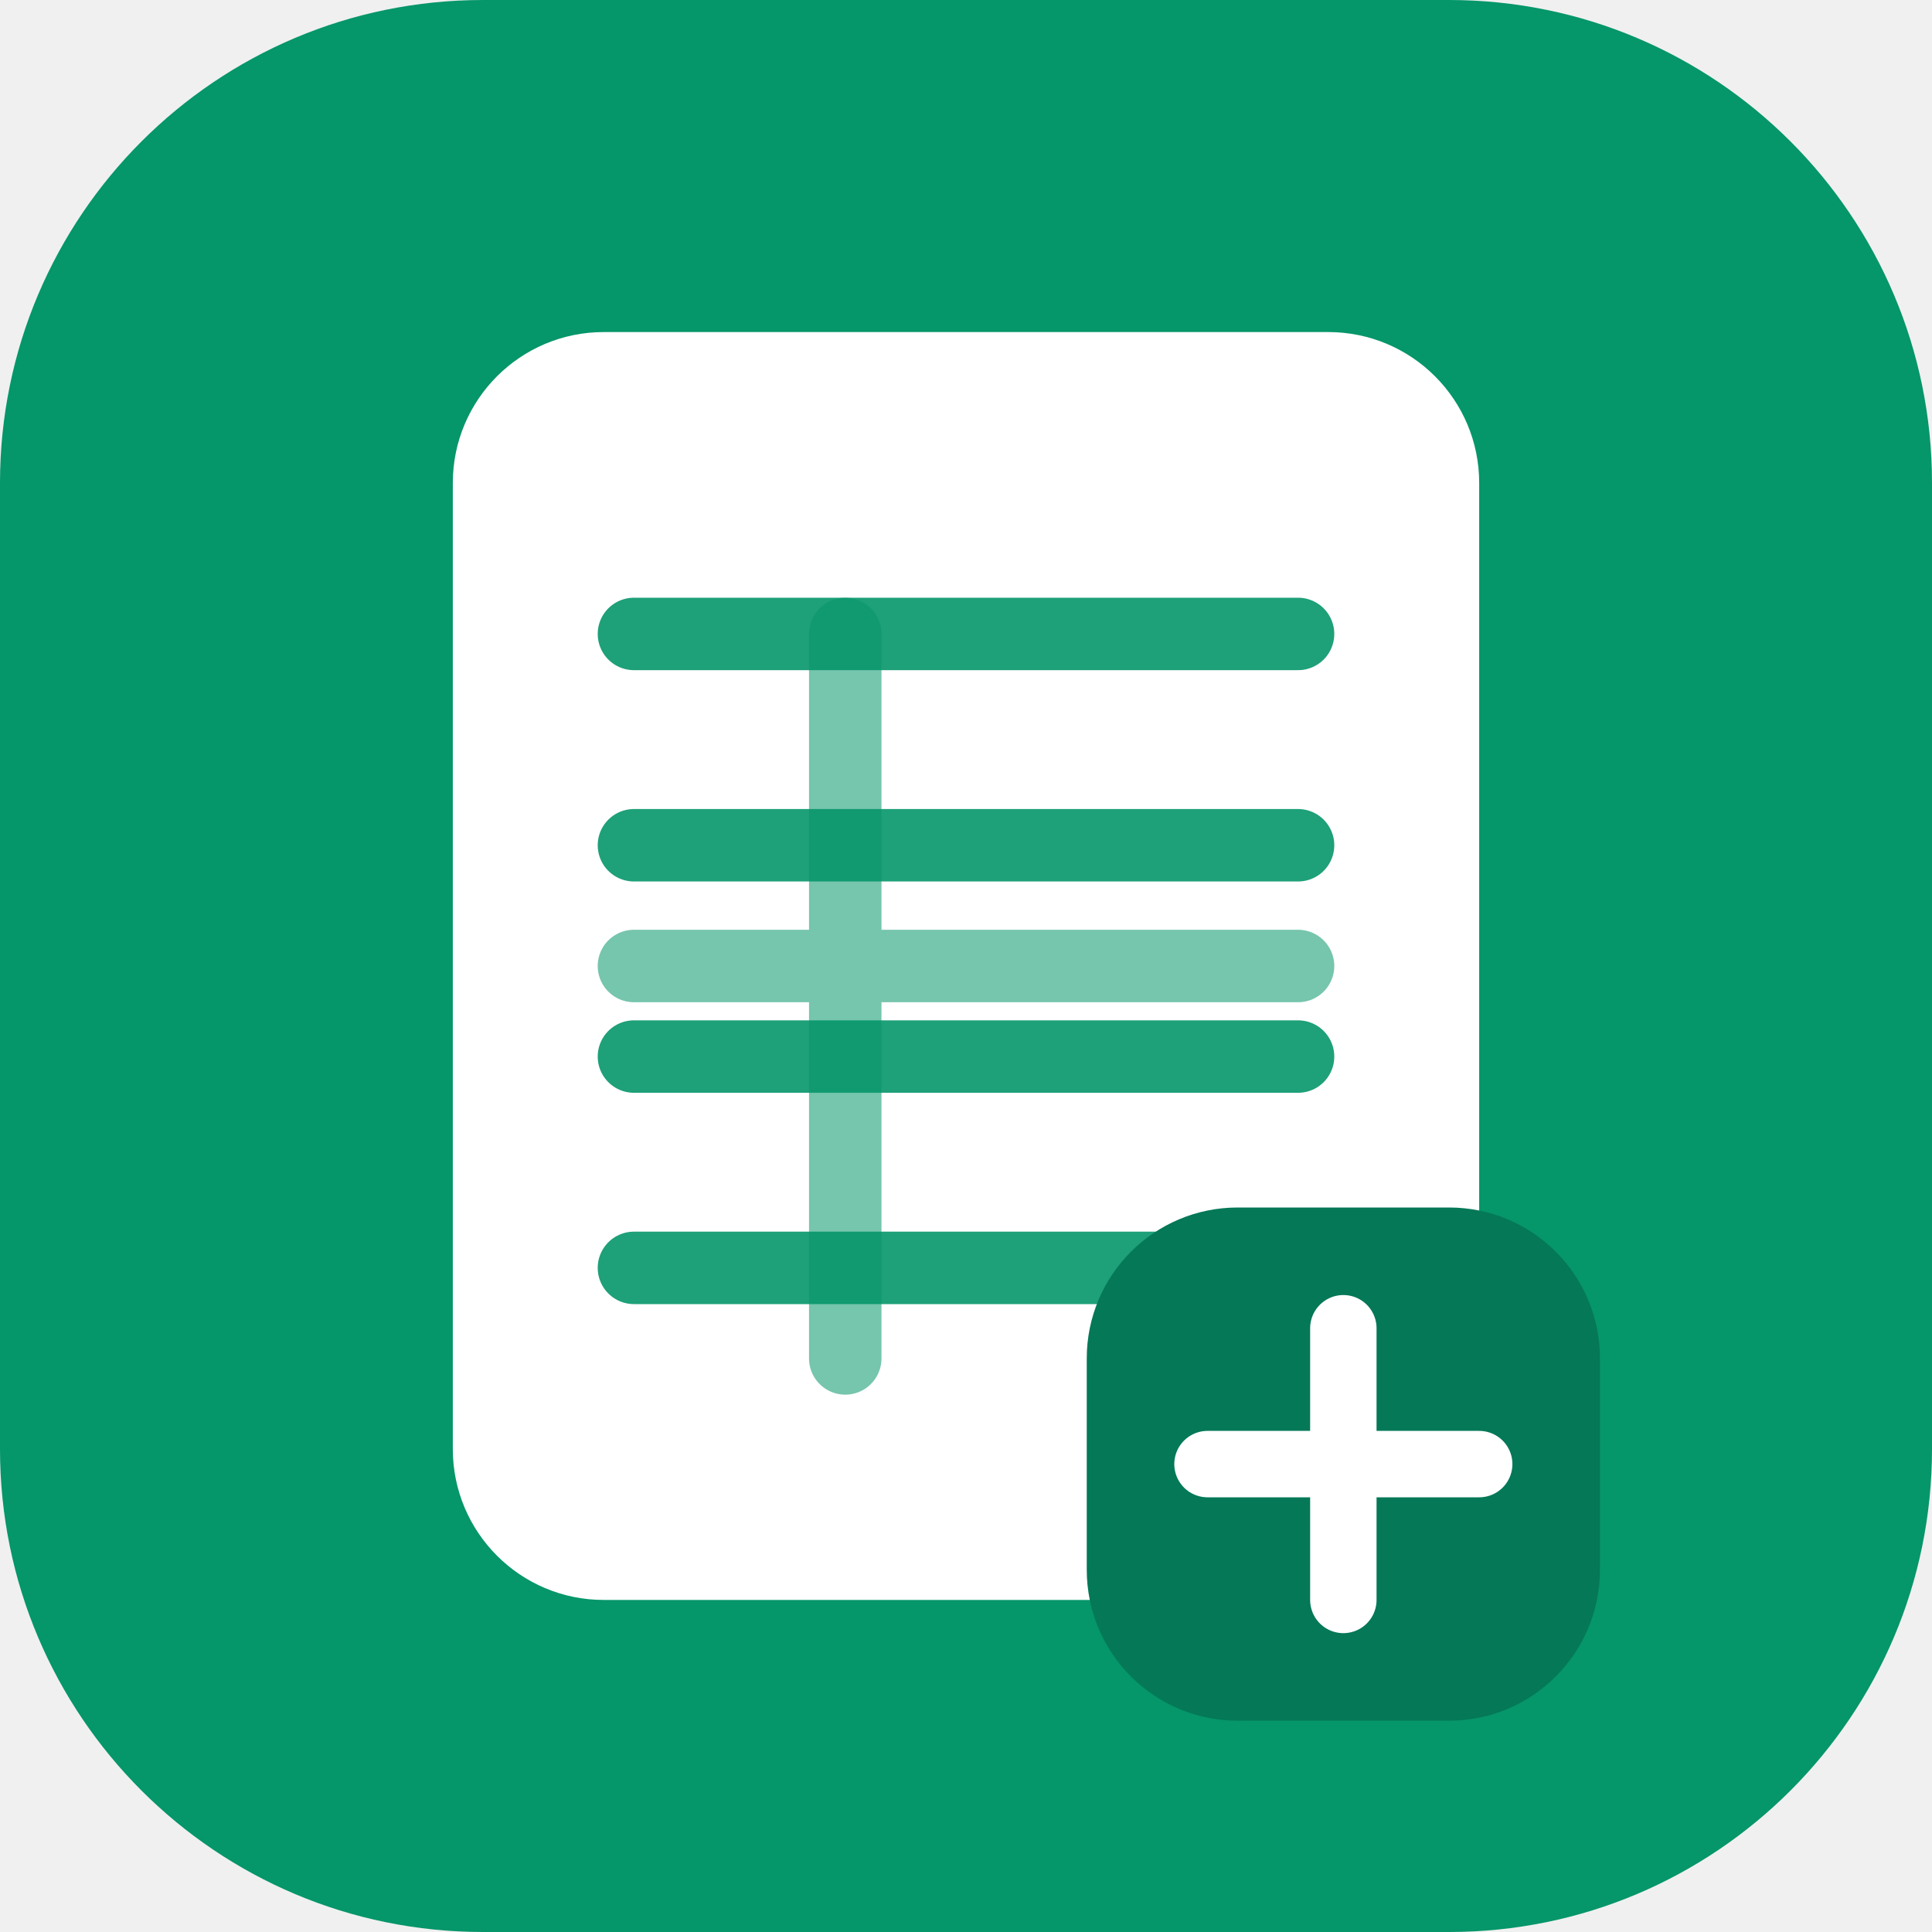
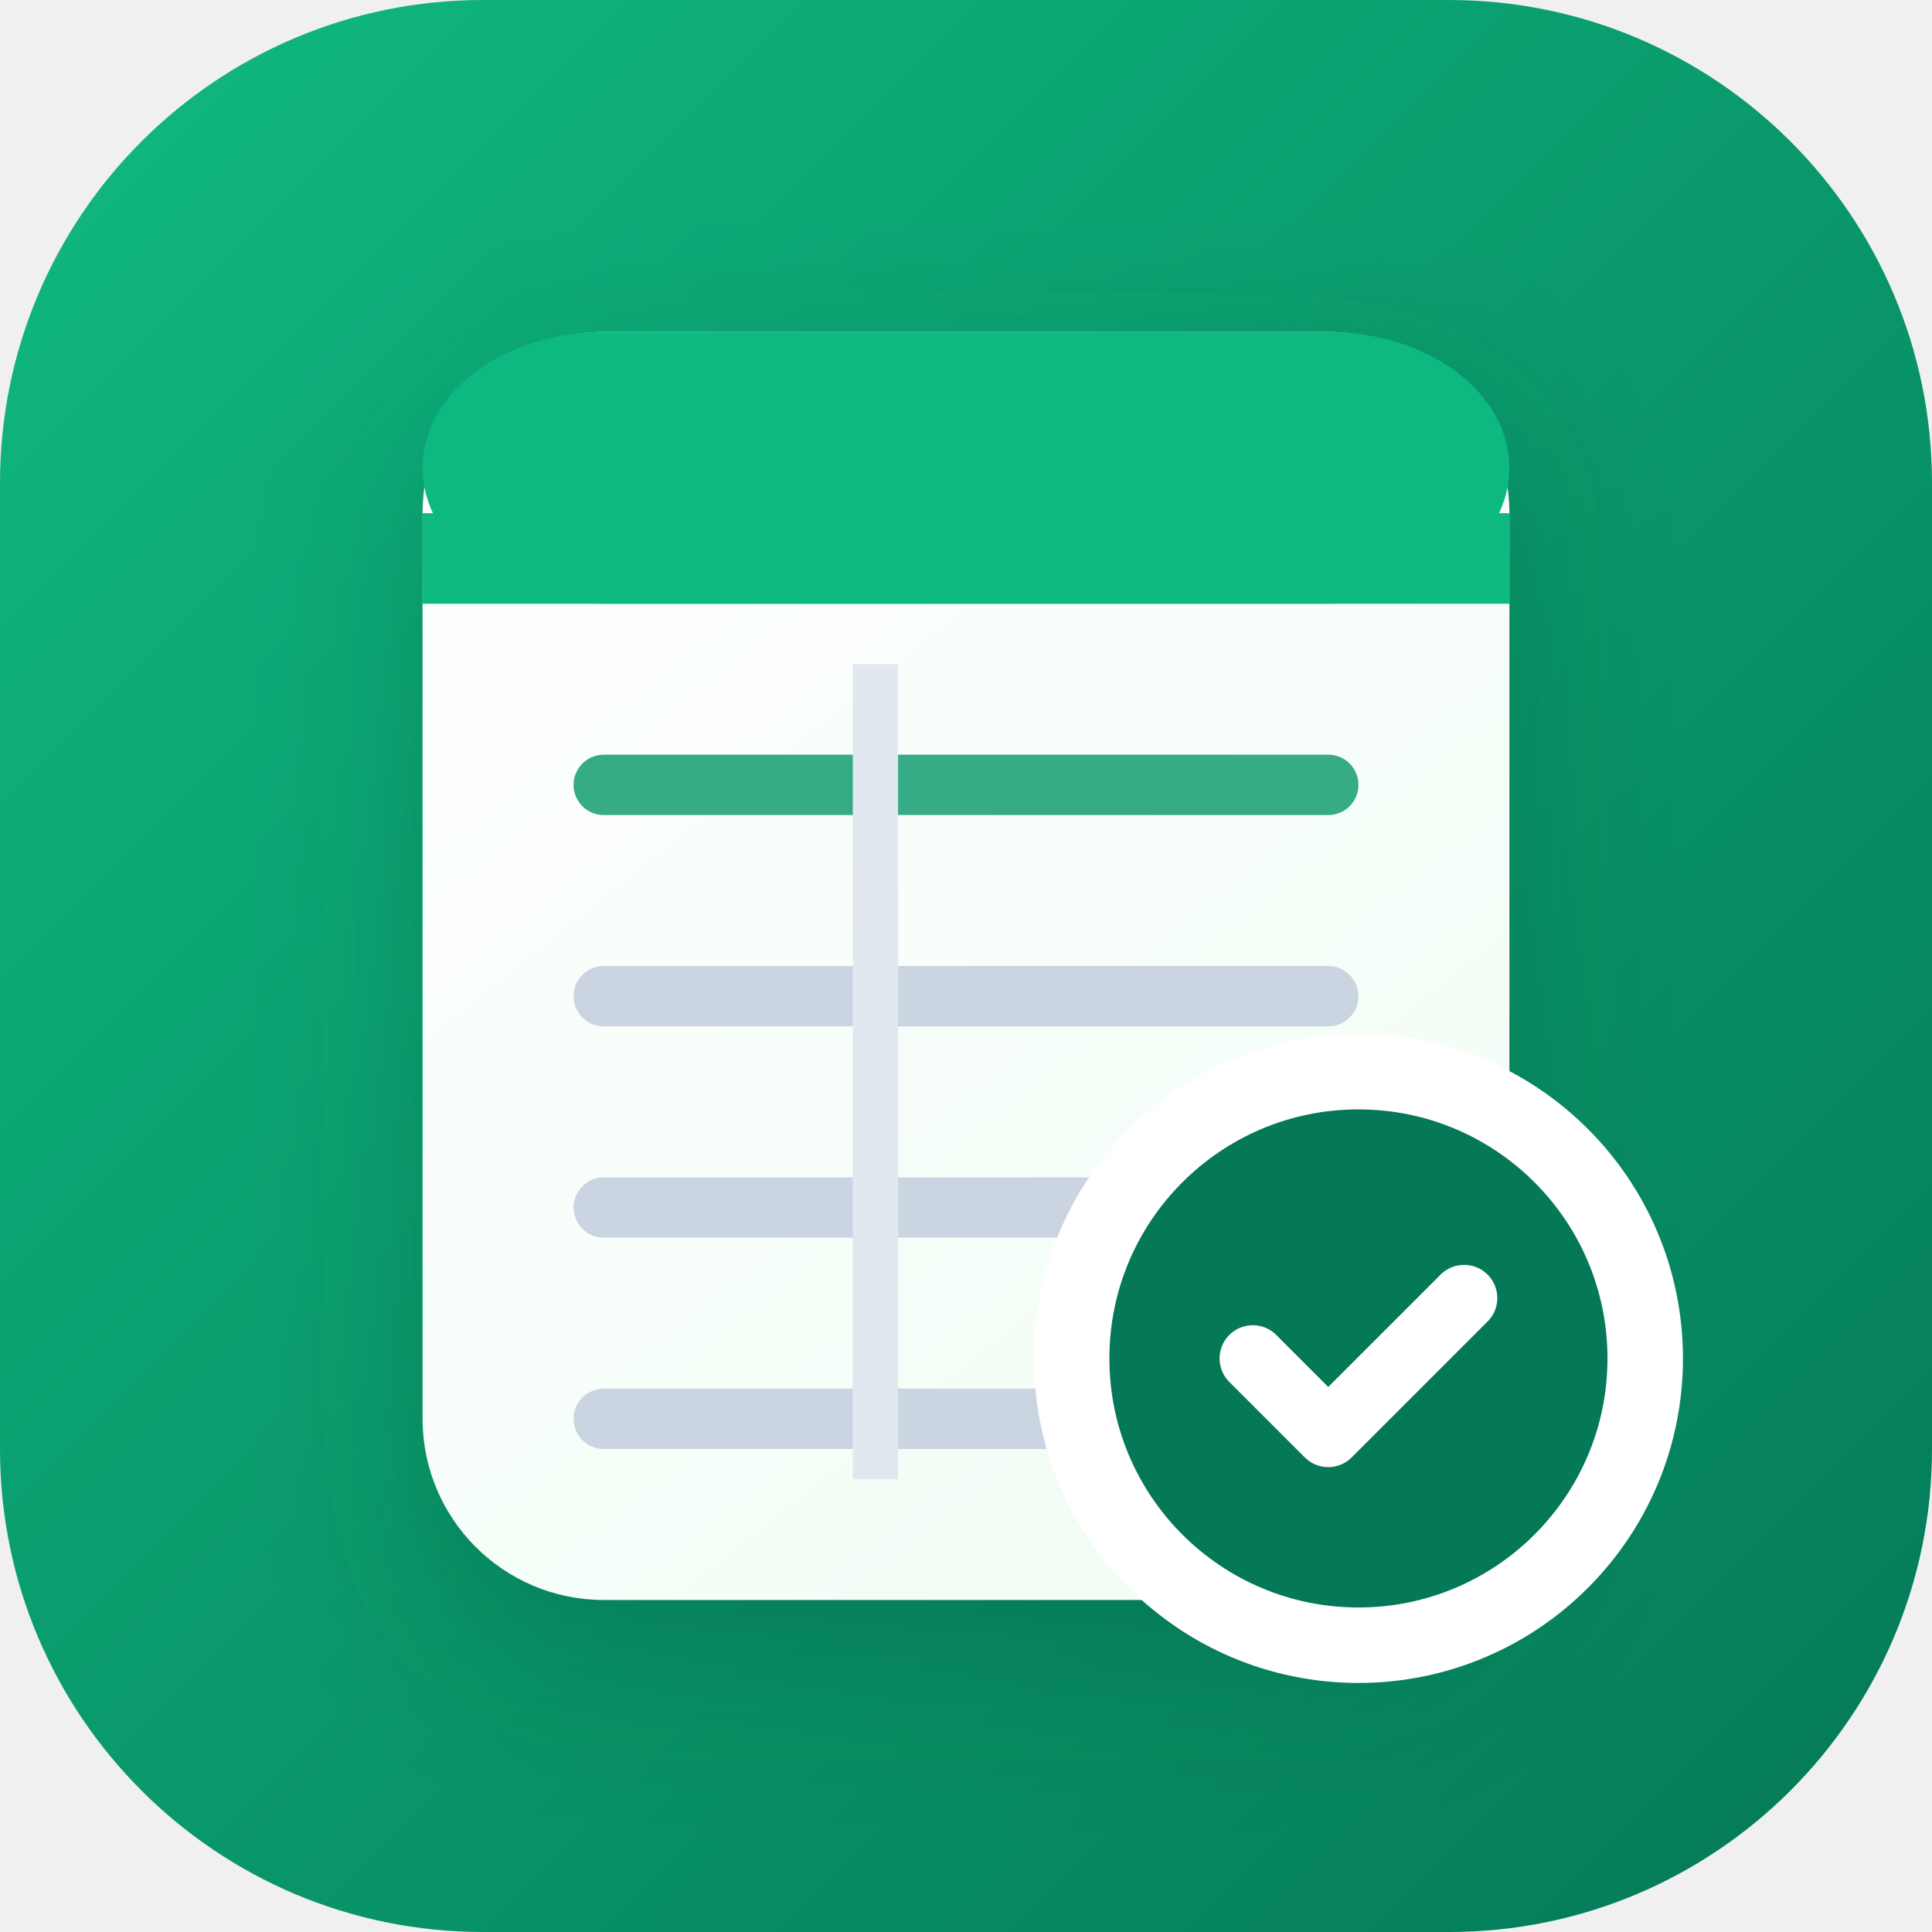
- <svg xmlns="http://www.w3.org/2000/svg" viewBox="0 0 64 64">
-   <rect width="64" height="64" rx="16" fill="#059669" />
-   <rect x="15" y="11" width="34" height="42" rx="5" fill="#ffffff" />
-   <path d="M21 21h22M21 28h22M21 35h22M21 42h22" stroke="#059669" stroke-width="2.4" stroke-linecap="round" opacity="0.9" />
-   <path d="M28 21v24M21 32h22" stroke="#059669" stroke-width="2.4" stroke-linecap="round" opacity="0.55" />
-   <rect x="36" y="40" width="17" height="17" rx="5" fill="#047857" />
-   <path d="M40 48.5h9M44.5 44v9" stroke="#ffffff" stroke-width="2.2" stroke-linecap="round" />
+ <svg xmlns="http://www.w3.org/2000/svg" viewBox="0 0 64 64" fill="none">
+   <defs>
+     <linearGradient id="fotami-grad" x1="0" y1="0" x2="64" y2="64" gradientUnits="userSpaceOnUse">
+       <stop offset="0%" stop-color="#10b981" />
+       <stop offset="100%" stop-color="#047857" />
+     </linearGradient>
+     <linearGradient id="sheet-grad" x1="16" y1="12" x2="48" y2="52" gradientUnits="userSpaceOnUse">
+       <stop offset="0%" stop-color="#ffffff" />
+       <stop offset="100%" stop-color="#f0fdf4" />
+     </linearGradient>
+     <filter id="shadow" x="0" y="2" width="64" height="62" filterUnits="userSpaceOnUse" color-interpolation-filters="sRGB">
+       <feDropShadow dx="0" dy="2" stdDeviation="2.5" flood-color="#064e3b" flood-opacity="0.3" />
+     </filter>
+   </defs>
+   <rect width="64" height="64" rx="16" fill="url(#fotami-grad)" />
+   <g filter="url(#shadow)">
+     <rect x="14" y="11" width="36" height="42" rx="6" fill="url(#sheet-grad)" />
+     <rect x="14" y="11" width="36" height="9" rx="6" fill="#10b981" />
+     <rect x="14" y="17" width="36" height="3" fill="#10b981" />
+     <line x1="20" y1="26" x2="44" y2="26" stroke="#059669" stroke-width="2" stroke-linecap="round" opacity="0.8" />
+     <line x1="20" y1="33" x2="44" y2="33" stroke="#cbd5e1" stroke-width="2" stroke-linecap="round" />
+     <line x1="20" y1="40" x2="44" y2="40" stroke="#cbd5e1" stroke-width="2" stroke-linecap="round" />
+     <line x1="20" y1="47" x2="35" y2="47" stroke="#cbd5e1" stroke-width="2" stroke-linecap="round" />
+     <line x1="29" y1="22" x2="29" y2="49" stroke="#e2e8f0" stroke-width="1.5" />
+   </g>
+   <circle cx="45" cy="45" r="9.5" fill="#047857" stroke="#ffffff" stroke-width="2.5" />
+   <path d="M41.5 45l2.5 2.5 4.5 -4.5" stroke="#ffffff" stroke-width="2.2" stroke-linecap="round" stroke-linejoin="round" />
</svg>
